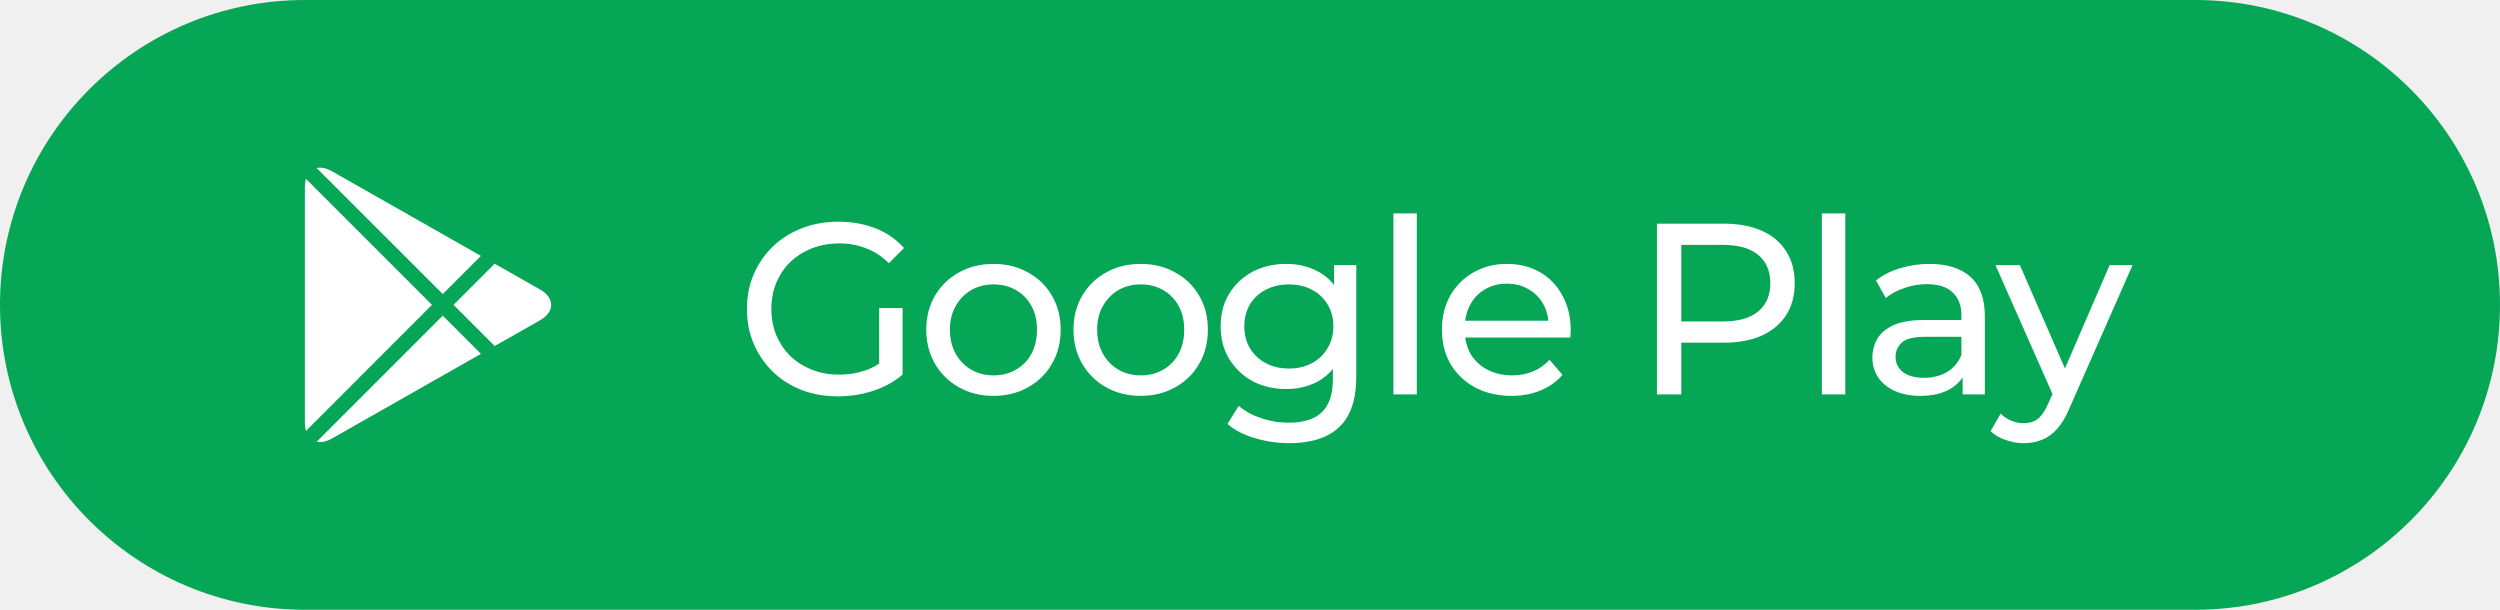
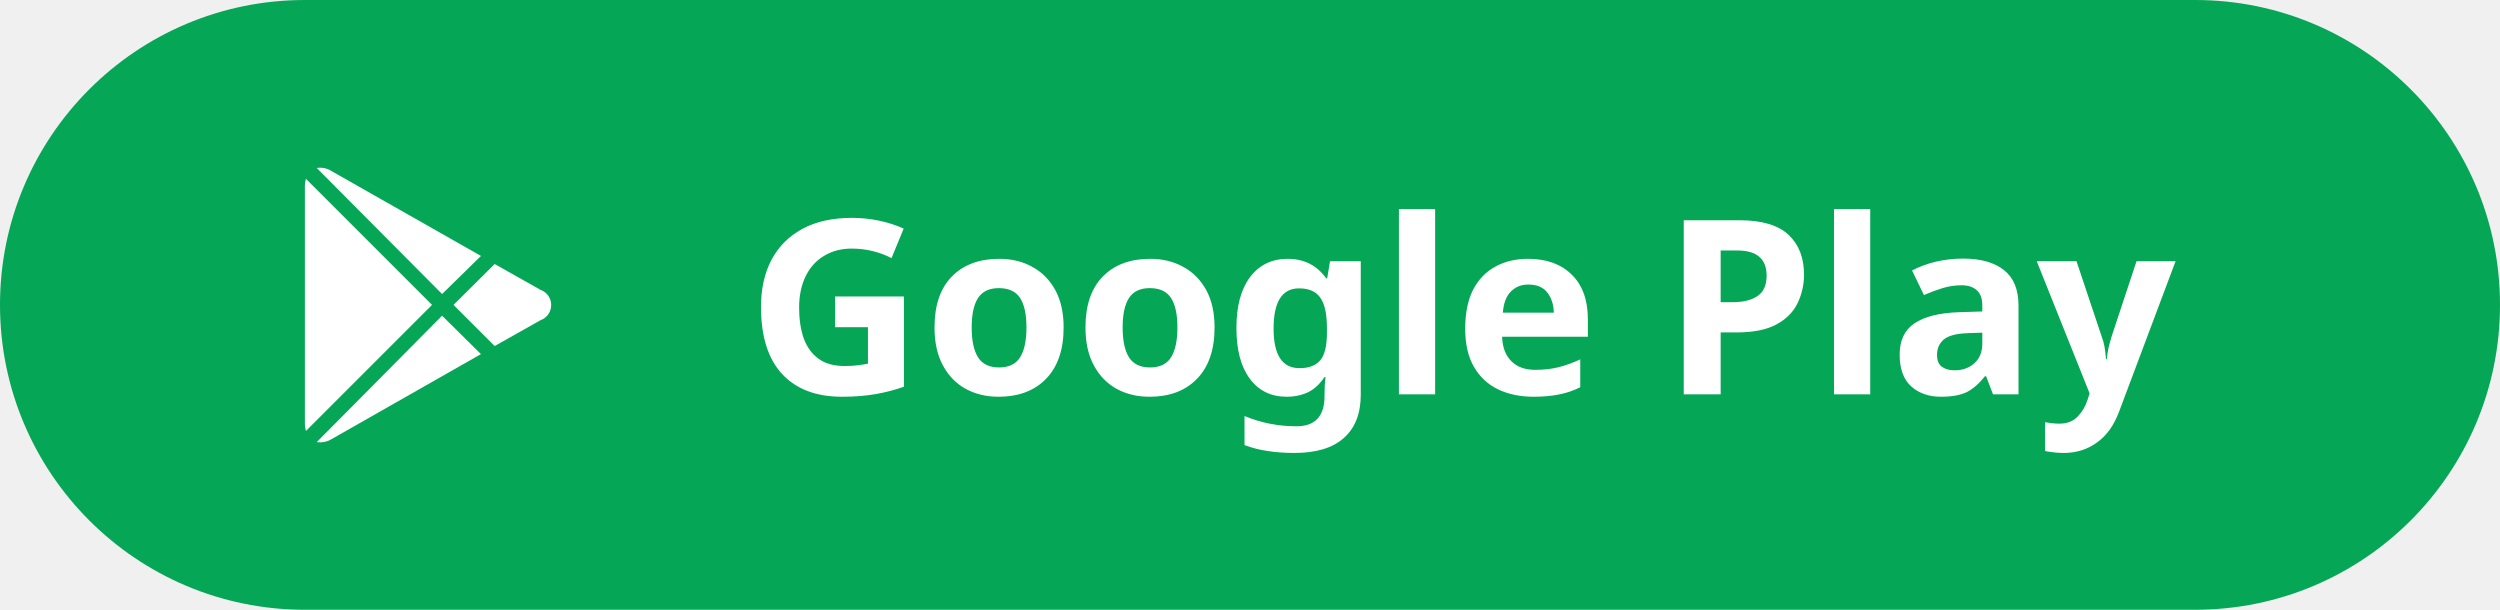
- <svg xmlns="http://www.w3.org/2000/svg" fill="none" height="40" viewBox="0 0 164 40" width="164">
-   <g clip-path="url(#clip0_250_187)">
-     <path d="M144 0H20C8.954 0 0 8.954 0 20C0 31.046 8.954 40 20 40H144C155.046 40 164 31.046 164 20C164 8.954 155.046 0 144 0Z" fill="#05a656" />
-     <path d="M20.071 11.733C20.025 11.888 20 12.064 20 12.261V27.739C20 27.936 20.025 28.113 20.071 28.268L28.338 20L20.071 11.733Z" fill="#ffffff" />
-     <path d="M20.775 28.977C21.061 29.04 21.407 28.976 21.778 28.765L31.55 23.212L29.045 20.707L20.775 28.977Z" fill="#ffffff" />
-     <path d="M32.453 22.7L35.425 21.011C36.403 20.455 36.403 19.546 35.425 18.99L32.451 17.3L29.752 19.999L32.453 22.7Z" fill="#ffffff" />
-     <path d="M31.549 16.788L21.778 11.235C21.407 11.024 21.061 10.96 20.775 11.023L29.045 19.292L31.549 16.788Z" fill="#ffffff" />
-     <path d="M54.968 26C54.104 26 53.309 25.861 52.584 25.584C51.859 25.296 51.229 24.896 50.696 24.384C50.163 23.861 49.747 23.253 49.448 22.56C49.149 21.867 49 21.104 49 20.272C49 19.44 49.149 18.677 49.448 17.984C49.747 17.291 50.163 16.688 50.696 16.176C51.24 15.653 51.875 15.253 52.6 14.976C53.325 14.688 54.125 14.544 55 14.544C55.885 14.544 56.696 14.688 57.432 14.976C58.168 15.264 58.792 15.696 59.304 16.272L58.312 17.264C57.853 16.816 57.352 16.491 56.808 16.288C56.275 16.075 55.693 15.968 55.064 15.968C54.424 15.968 53.827 16.075 53.272 16.288C52.728 16.501 52.253 16.8 51.848 17.184C51.453 17.568 51.144 18.027 50.92 18.56C50.707 19.083 50.6 19.653 50.6 20.272C50.6 20.88 50.707 21.451 50.92 21.984C51.144 22.507 51.453 22.965 51.848 23.36C52.253 23.744 52.728 24.043 53.272 24.256C53.816 24.469 54.408 24.576 55.048 24.576C55.645 24.576 56.216 24.485 56.76 24.304C57.315 24.112 57.827 23.797 58.296 23.36L59.208 24.576C58.653 25.045 58.003 25.403 57.256 25.648C56.52 25.883 55.757 26 54.968 26ZM57.672 24.368V20.208H59.208V24.576L57.672 24.368ZM65.179 25.968C64.326 25.968 63.569 25.781 62.907 25.408C62.246 25.035 61.723 24.523 61.339 23.872C60.955 23.211 60.763 22.464 60.763 21.632C60.763 20.789 60.955 20.043 61.339 19.392C61.723 18.741 62.246 18.235 62.907 17.872C63.569 17.499 64.326 17.312 65.179 17.312C66.022 17.312 66.774 17.499 67.435 17.872C68.107 18.235 68.63 18.741 69.003 19.392C69.387 20.032 69.579 20.779 69.579 21.632C69.579 22.475 69.387 23.221 69.003 23.872C68.63 24.523 68.107 25.035 67.435 25.408C66.774 25.781 66.022 25.968 65.179 25.968ZM65.179 24.624C65.723 24.624 66.209 24.501 66.635 24.256C67.073 24.011 67.414 23.664 67.659 23.216C67.905 22.757 68.027 22.229 68.027 21.632C68.027 21.024 67.905 20.501 67.659 20.064C67.414 19.616 67.073 19.269 66.635 19.024C66.209 18.779 65.723 18.656 65.179 18.656C64.635 18.656 64.15 18.779 63.723 19.024C63.297 19.269 62.955 19.616 62.699 20.064C62.443 20.501 62.315 21.024 62.315 21.632C62.315 22.229 62.443 22.757 62.699 23.216C62.955 23.664 63.297 24.011 63.723 24.256C64.15 24.501 64.635 24.624 65.179 24.624ZM74.836 25.968C73.982 25.968 73.225 25.781 72.564 25.408C71.902 25.035 71.38 24.523 70.996 23.872C70.612 23.211 70.42 22.464 70.42 21.632C70.42 20.789 70.612 20.043 70.996 19.392C71.38 18.741 71.902 18.235 72.564 17.872C73.225 17.499 73.982 17.312 74.836 17.312C75.678 17.312 76.43 17.499 77.092 17.872C77.764 18.235 78.286 18.741 78.66 19.392C79.044 20.032 79.236 20.779 79.236 21.632C79.236 22.475 79.044 23.221 78.66 23.872C78.286 24.523 77.764 25.035 77.092 25.408C76.43 25.781 75.678 25.968 74.836 25.968ZM74.836 24.624C75.38 24.624 75.865 24.501 76.292 24.256C76.729 24.011 77.07 23.664 77.316 23.216C77.561 22.757 77.684 22.229 77.684 21.632C77.684 21.024 77.561 20.501 77.316 20.064C77.07 19.616 76.729 19.269 76.292 19.024C75.865 18.779 75.38 18.656 74.836 18.656C74.292 18.656 73.806 18.779 73.38 19.024C72.953 19.269 72.612 19.616 72.356 20.064C72.1 20.501 71.972 21.024 71.972 21.632C71.972 22.229 72.1 22.757 72.356 23.216C72.612 23.664 72.953 24.011 73.38 24.256C73.806 24.501 74.292 24.624 74.836 24.624ZM84.572 29.072C83.793 29.072 83.036 28.96 82.3 28.736C81.575 28.523 80.983 28.213 80.524 27.808L81.26 26.624C81.654 26.965 82.14 27.232 82.716 27.424C83.292 27.627 83.894 27.728 84.524 27.728C85.526 27.728 86.263 27.493 86.732 27.024C87.201 26.555 87.436 25.84 87.436 24.88V23.088L87.596 21.408L87.516 19.712V17.392H88.972V24.72C88.972 26.213 88.599 27.312 87.852 28.016C87.105 28.72 86.012 29.072 84.572 29.072ZM84.38 25.52C83.558 25.52 82.823 25.349 82.172 25.008C81.532 24.656 81.02 24.171 80.636 23.552C80.263 22.933 80.076 22.219 80.076 21.408C80.076 20.587 80.263 19.872 80.636 19.264C81.02 18.645 81.532 18.165 82.172 17.824C82.823 17.483 83.558 17.312 84.38 17.312C85.105 17.312 85.766 17.461 86.364 17.76C86.961 18.048 87.436 18.496 87.788 19.104C88.15 19.712 88.332 20.48 88.332 21.408C88.332 22.325 88.15 23.088 87.788 23.696C87.436 24.304 86.961 24.763 86.364 25.072C85.766 25.371 85.105 25.52 84.38 25.52ZM84.556 24.176C85.121 24.176 85.623 24.059 86.06 23.824C86.497 23.589 86.838 23.264 87.084 22.848C87.34 22.432 87.468 21.952 87.468 21.408C87.468 20.864 87.34 20.384 87.084 19.968C86.838 19.552 86.497 19.232 86.06 19.008C85.623 18.773 85.121 18.656 84.556 18.656C83.99 18.656 83.484 18.773 83.036 19.008C82.599 19.232 82.252 19.552 81.996 19.968C81.751 20.384 81.628 20.864 81.628 21.408C81.628 21.952 81.751 22.432 81.996 22.848C82.252 23.264 82.599 23.589 83.036 23.824C83.484 24.059 83.99 24.176 84.556 24.176ZM91.407 25.872V14H92.943V25.872H91.407ZM99.151 25.968C98.245 25.968 97.445 25.781 96.751 25.408C96.069 25.035 95.535 24.523 95.151 23.872C94.778 23.221 94.591 22.475 94.591 21.632C94.591 20.789 94.773 20.043 95.135 19.392C95.509 18.741 96.016 18.235 96.656 17.872C97.306 17.499 98.037 17.312 98.847 17.312C99.669 17.312 100.394 17.493 101.024 17.856C101.653 18.219 102.144 18.731 102.496 19.392C102.858 20.043 103.04 20.805 103.04 21.68C103.04 21.744 103.034 21.819 103.024 21.904C103.024 21.989 103.018 22.069 103.008 22.144H95.791V21.04H102.208L101.584 21.424C101.594 20.88 101.482 20.395 101.248 19.968C101.013 19.541 100.688 19.211 100.272 18.976C99.866 18.731 99.391 18.608 98.847 18.608C98.314 18.608 97.84 18.731 97.424 18.976C97.007 19.211 96.682 19.547 96.448 19.984C96.213 20.411 96.096 20.901 96.096 21.456V21.712C96.096 22.277 96.224 22.784 96.48 23.232C96.746 23.669 97.114 24.011 97.584 24.256C98.053 24.501 98.591 24.624 99.2 24.624C99.701 24.624 100.154 24.539 100.56 24.368C100.976 24.197 101.338 23.941 101.648 23.6L102.496 24.592C102.112 25.04 101.632 25.381 101.056 25.616C100.49 25.851 99.856 25.968 99.151 25.968ZM108.693 25.872V14.672H113.061C114.043 14.672 114.88 14.827 115.573 15.136C116.267 15.445 116.8 15.893 117.173 16.48C117.547 17.067 117.733 17.765 117.733 18.576C117.733 19.387 117.547 20.085 117.173 20.672C116.8 21.248 116.267 21.696 115.573 22.016C114.88 22.325 114.043 22.48 113.061 22.48H109.573L110.293 21.728V25.872H108.693ZM110.293 21.888L109.573 21.088H113.013C114.037 21.088 114.811 20.869 115.333 20.432C115.867 19.995 116.133 19.376 116.133 18.576C116.133 17.776 115.867 17.157 115.333 16.72C114.811 16.283 114.037 16.064 113.013 16.064H109.573L110.293 15.264V21.888ZM119.516 25.872V14H121.052V25.872H119.516ZM128.749 25.872V24.08L128.669 23.744V20.688C128.669 20.037 128.477 19.536 128.093 19.184C127.72 18.821 127.154 18.64 126.397 18.64C125.896 18.64 125.405 18.725 124.925 18.896C124.445 19.056 124.04 19.275 123.709 19.552L123.069 18.4C123.506 18.048 124.029 17.781 124.637 17.6C125.256 17.408 125.901 17.312 126.573 17.312C127.736 17.312 128.632 17.595 129.261 18.16C129.89 18.725 130.205 19.589 130.205 20.752V25.872H128.749ZM125.965 25.968C125.336 25.968 124.781 25.861 124.301 25.648C123.832 25.435 123.469 25.141 123.213 24.768C122.957 24.384 122.829 23.952 122.829 23.472C122.829 23.013 122.936 22.597 123.149 22.224C123.373 21.851 123.73 21.552 124.221 21.328C124.722 21.104 125.394 20.992 126.237 20.992H128.925V22.096H126.301C125.533 22.096 125.016 22.224 124.749 22.48C124.482 22.736 124.349 23.045 124.349 23.408C124.349 23.824 124.514 24.16 124.845 24.416C125.176 24.661 125.634 24.784 126.221 24.784C126.797 24.784 127.298 24.656 127.725 24.4C128.162 24.144 128.477 23.771 128.669 23.28L128.973 24.336C128.77 24.837 128.413 25.237 127.901 25.536C127.389 25.824 126.744 25.968 125.965 25.968ZM132.759 29.072C132.354 29.072 131.959 29.003 131.575 28.864C131.191 28.736 130.86 28.544 130.583 28.288L131.239 27.136C131.452 27.339 131.687 27.493 131.943 27.6C132.199 27.707 132.471 27.76 132.759 27.76C133.132 27.76 133.442 27.664 133.687 27.472C133.932 27.28 134.162 26.939 134.375 26.448L134.903 25.28L135.063 25.088L138.391 17.392H139.895L135.783 26.72C135.538 27.317 135.26 27.787 134.951 28.128C134.652 28.469 134.322 28.709 133.959 28.848C133.596 28.997 133.196 29.072 132.759 29.072ZM134.775 26.144L130.903 17.392H132.503L135.799 24.944L134.775 26.144Z" fill="#ffffff" />
+ <svg xmlns="http://www.w3.org/2000/svg" viewBox="0 0 164 40">
+   <defs>
+     <style>
+             .cls-1{fill:#05a656;}.cls-2,.cls-4{fill:#fff;}.cls-3{fill:none;}.cls-4{font-size:16px;font-family:MyanmarText-Bold,
+             Myanmar Text;font-weight:700;}
+         </style>
+   </defs>
+   <g data-name="Layer 2" id="Layer_2">
+     <g data-name="Layer 1" id="Layer_1-2">
+       <path class="cls-1" d="M144,0H20a20,20,0,0,0,0,40H144a20,20,0,0,0,0-40Z" />
+       <path class="cls-2" d="M20.07,11.73a1.74,1.74,0,0,0-.07.53V27.74a1.74,1.74,0,0,0,.07.53L28.34,20Z" />
+       <path class="cls-2" d="M20.78,29a1.45,1.45,0,0,0,1-.21l9.77-5.56L29,20.71Z" />
+       <path class="cls-2" d="M32.45,22.7l3-1.69a1.06,1.06,0,0,0,0-2l-3-1.69L29.75,20Z" />
+       <path class="cls-2" d="M31.55,16.79l-9.77-5.55a1.41,1.41,0,0,0-1-.22L29,19.29Z" />
+       <rect class="cls-3" height="40" width="164" />
+       <text class="cls-4" transform="translate(49 25.87)">Google Play</text>
+     </g>
  </g>
-   <defs>
-     <clipPath id="clip0_250_187">
-       <rect fill="white" height="40" width="164" />
-     </clipPath>
-   </defs>
</svg>
